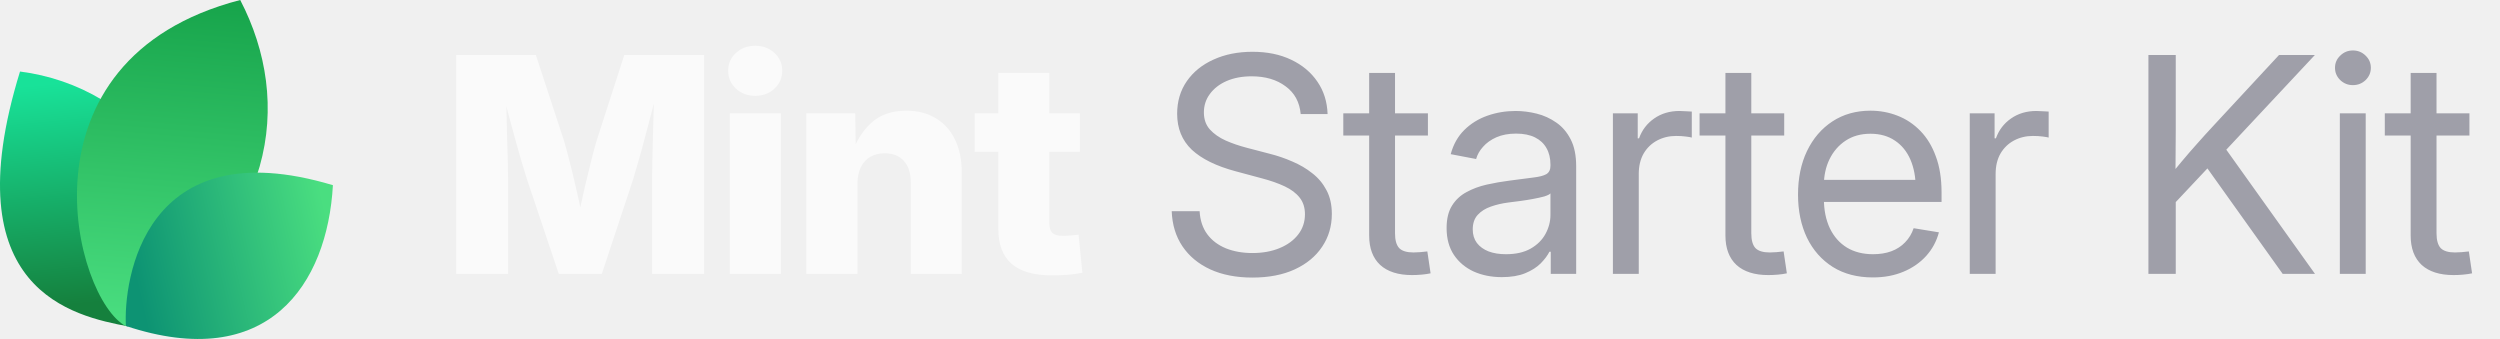
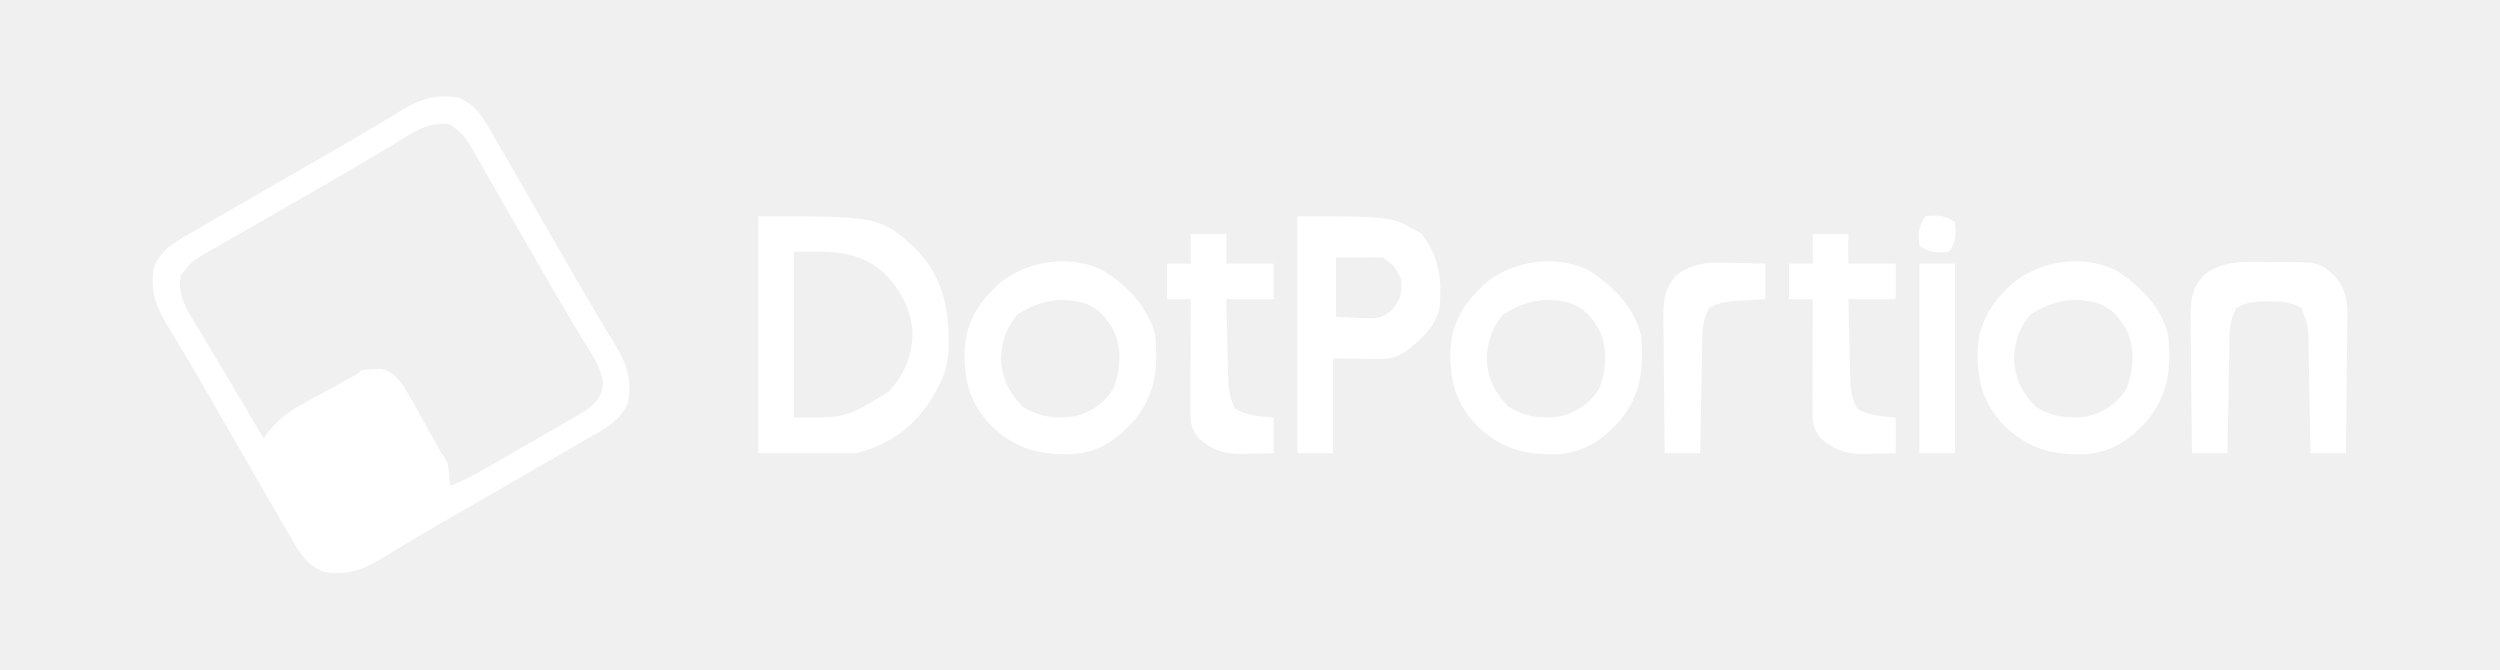
- <svg xmlns="http://www.w3.org/2000/svg" width="177" height="24" viewBox="0 0 177 24" fill="none">
-   <path d="M9.061 23.108C5.268 22.377 -3.391 20.627 1.417 5.064C9.634 6.099 16.973 14.064 9.061 23.108Z" fill="url(#paint0_linear_17557_2145)" />
-   <path d="M8.919 23.094C5.276 21.222 0.784 4.209 17.007 0C20.757 7.193 19.621 16.545 8.919 23.094Z" fill="url(#paint1_linear_17557_2145)" />
-   <path d="M8.914 23.079C8.735 19.882 10.159 9.085 23.57 13.111C23.181 20.123 18.984 26.418 8.914 23.079Z" fill="url(#paint2_linear_17557_2145)" />
-   <path d="M32.301 19.392V3.894H37.938L39.925 9.948C40.036 10.315 40.164 10.787 40.31 11.362C40.462 11.938 40.611 12.552 40.757 13.204C40.91 13.855 41.048 14.483 41.173 15.086C41.305 15.682 41.412 16.192 41.495 16.615H40.695C40.771 16.192 40.871 15.682 40.996 15.086C41.128 14.49 41.267 13.866 41.412 13.214C41.565 12.562 41.714 11.948 41.86 11.373C42.005 10.79 42.133 10.315 42.244 9.948L44.2 3.894H49.848V19.392H46.166V12.704C46.166 12.357 46.173 11.917 46.187 11.383C46.2 10.849 46.214 10.27 46.228 9.646C46.249 9.022 46.266 8.391 46.28 7.753C46.301 7.115 46.311 6.519 46.311 5.964H46.623C46.485 6.561 46.332 7.181 46.166 7.826C45.999 8.471 45.833 9.102 45.666 9.719C45.507 10.336 45.351 10.901 45.198 11.414C45.053 11.928 44.928 12.357 44.824 12.704L42.608 19.392H39.561L37.314 12.704C37.203 12.357 37.072 11.928 36.919 11.414C36.773 10.901 36.614 10.34 36.441 9.729C36.274 9.112 36.104 8.481 35.931 7.836C35.764 7.192 35.608 6.567 35.463 5.964H35.827C35.834 6.512 35.844 7.105 35.858 7.743C35.872 8.374 35.886 9.005 35.9 9.636C35.92 10.26 35.938 10.839 35.952 11.373C35.965 11.907 35.972 12.351 35.972 12.704V19.392H32.301ZM51.668 19.392V8.024H55.288V19.392H51.668ZM53.468 6.786C52.927 6.786 52.473 6.616 52.105 6.276C51.738 5.93 51.554 5.507 51.554 5.007C51.554 4.508 51.738 4.088 52.105 3.749C52.473 3.409 52.927 3.239 53.468 3.239C54.009 3.239 54.463 3.409 54.83 3.749C55.198 4.082 55.382 4.501 55.382 5.007C55.382 5.507 55.198 5.93 54.83 6.276C54.463 6.616 54.009 6.786 53.468 6.786ZM60.708 13.027V19.392H57.088V8.024H60.551L60.593 10.967H60.281C60.593 10.024 61.061 9.268 61.685 8.7C62.309 8.124 63.138 7.836 64.171 7.836C64.975 7.836 65.672 8.017 66.262 8.377C66.851 8.731 67.302 9.234 67.614 9.885C67.933 10.537 68.092 11.307 68.092 12.194V19.392H64.483V12.912C64.483 12.26 64.32 11.754 63.994 11.394C63.675 11.033 63.221 10.853 62.632 10.853C62.25 10.853 61.914 10.936 61.623 11.102C61.332 11.269 61.106 11.515 60.947 11.841C60.787 12.16 60.708 12.555 60.708 13.027ZM76.456 8.024V10.749H69.008V8.024H76.456ZM70.683 5.163H74.292V15.783C74.292 16.102 74.361 16.334 74.5 16.48C74.646 16.625 74.899 16.698 75.259 16.698C75.405 16.698 75.596 16.688 75.831 16.667C76.074 16.646 76.251 16.629 76.362 16.615L76.632 19.309C76.313 19.378 75.963 19.427 75.582 19.455C75.207 19.482 74.836 19.496 74.469 19.496C73.2 19.496 72.25 19.222 71.619 18.674C70.995 18.127 70.683 17.308 70.683 16.22V5.163Z" fill="#FAFAFA" />
-   <path d="M88.667 19.652C87.523 19.652 86.528 19.458 85.682 19.07C84.843 18.681 84.188 18.137 83.716 17.437C83.245 16.736 82.992 15.908 82.957 14.951H84.933C84.968 15.596 85.148 16.14 85.474 16.584C85.8 17.021 86.24 17.354 86.795 17.582C87.35 17.804 87.974 17.915 88.667 17.915C89.388 17.915 90.026 17.801 90.581 17.572C91.143 17.343 91.583 17.024 91.902 16.615C92.228 16.199 92.391 15.717 92.391 15.169C92.391 14.698 92.266 14.306 92.017 13.994C91.767 13.675 91.413 13.408 90.956 13.193C90.498 12.978 89.954 12.787 89.323 12.621L87.502 12.132C86.123 11.765 85.082 11.255 84.382 10.603C83.689 9.944 83.342 9.095 83.342 8.055C83.342 7.174 83.571 6.404 84.028 5.746C84.486 5.087 85.117 4.577 85.921 4.217C86.726 3.849 87.645 3.666 88.678 3.666C89.718 3.666 90.63 3.853 91.413 4.227C92.204 4.602 92.824 5.122 93.275 5.787C93.726 6.446 93.965 7.209 93.993 8.076H92.089C92.013 7.23 91.656 6.574 91.018 6.11C90.387 5.638 89.586 5.403 88.615 5.403C87.95 5.403 87.36 5.513 86.847 5.735C86.341 5.957 85.946 6.262 85.661 6.651C85.377 7.032 85.235 7.469 85.235 7.961C85.235 8.447 85.377 8.849 85.661 9.168C85.946 9.48 86.317 9.74 86.774 9.948C87.232 10.149 87.724 10.319 88.251 10.457L89.884 10.884C90.439 11.023 90.977 11.206 91.496 11.435C92.023 11.657 92.495 11.934 92.911 12.267C93.334 12.593 93.67 12.995 93.92 13.474C94.17 13.945 94.294 14.504 94.294 15.149C94.294 16.015 94.066 16.788 93.608 17.468C93.157 18.148 92.512 18.681 91.673 19.07C90.834 19.458 89.832 19.652 88.667 19.652ZM101.097 8.024V9.594H95.106V8.024H101.097ZM96.937 5.163H98.767V16.521C98.767 17 98.865 17.347 99.059 17.562C99.26 17.77 99.6 17.874 100.078 17.874C100.21 17.874 100.366 17.867 100.546 17.853C100.733 17.832 100.903 17.815 101.056 17.801L101.285 19.351C101.097 19.392 100.886 19.423 100.65 19.444C100.414 19.465 100.189 19.475 99.974 19.475C98.996 19.475 98.244 19.236 97.717 18.758C97.197 18.272 96.937 17.579 96.937 16.677V5.163ZM106.33 19.621C105.595 19.621 104.932 19.489 104.343 19.226C103.754 18.955 103.285 18.564 102.939 18.05C102.592 17.53 102.419 16.896 102.419 16.147C102.419 15.495 102.547 14.965 102.804 14.556C103.06 14.146 103.403 13.828 103.833 13.599C104.263 13.363 104.742 13.186 105.269 13.068C105.796 12.95 106.333 12.857 106.881 12.787C107.574 12.69 108.132 12.617 108.555 12.569C108.978 12.52 109.287 12.441 109.481 12.33C109.675 12.212 109.772 12.014 109.772 11.737V11.654C109.772 11.203 109.679 10.815 109.492 10.489C109.311 10.163 109.041 9.91 108.68 9.729C108.32 9.549 107.872 9.459 107.338 9.459C106.805 9.459 106.34 9.546 105.945 9.719C105.556 9.892 105.241 10.118 104.998 10.395C104.755 10.665 104.593 10.953 104.509 11.258L102.71 10.915C102.897 10.222 103.22 9.65 103.677 9.199C104.135 8.748 104.679 8.412 105.31 8.19C105.941 7.968 106.607 7.857 107.307 7.857C107.8 7.857 108.295 7.92 108.795 8.044C109.301 8.169 109.765 8.381 110.188 8.679C110.611 8.97 110.951 9.369 111.208 9.875C111.464 10.374 111.593 11.005 111.593 11.768V19.392H109.793V17.822H109.7C109.568 18.085 109.363 18.359 109.086 18.643C108.809 18.921 108.444 19.153 107.994 19.34C107.543 19.527 106.988 19.621 106.33 19.621ZM106.621 17.998C107.321 17.998 107.904 17.867 108.368 17.603C108.84 17.333 109.19 16.986 109.419 16.563C109.654 16.133 109.772 15.682 109.772 15.211V13.692C109.703 13.769 109.554 13.841 109.325 13.911C109.096 13.973 108.829 14.032 108.524 14.088C108.226 14.143 107.921 14.192 107.609 14.233C107.304 14.275 107.033 14.309 106.798 14.337C106.354 14.393 105.938 14.49 105.549 14.628C105.168 14.76 104.86 14.954 104.624 15.211C104.388 15.467 104.27 15.811 104.27 16.241C104.27 16.615 104.367 16.934 104.561 17.198C104.762 17.461 105.04 17.662 105.393 17.801C105.747 17.933 106.156 17.998 106.621 17.998ZM114.193 19.392V8.024H115.951V9.792H116.045C116.253 9.209 116.61 8.741 117.116 8.388C117.622 8.034 118.219 7.857 118.905 7.857C119.058 7.857 119.217 7.864 119.384 7.878C119.55 7.885 119.682 7.892 119.779 7.899V9.74C119.716 9.719 119.578 9.695 119.363 9.667C119.155 9.639 118.922 9.625 118.666 9.625C118.174 9.625 117.726 9.733 117.324 9.948C116.922 10.163 116.603 10.471 116.367 10.874C116.138 11.276 116.024 11.758 116.024 12.319V19.392H114.193ZM126.322 8.024V9.594H120.33V8.024H126.322ZM122.161 5.163H123.992V16.521C123.992 17 124.089 17.347 124.283 17.562C124.484 17.77 124.824 17.874 125.302 17.874C125.434 17.874 125.59 17.867 125.77 17.853C125.958 17.832 126.127 17.815 126.28 17.801L126.509 19.351C126.322 19.392 126.11 19.423 125.874 19.444C125.639 19.465 125.413 19.475 125.198 19.475C124.221 19.475 123.468 19.236 122.941 18.758C122.421 18.272 122.161 17.579 122.161 16.677V5.163ZM132.604 19.642C131.502 19.642 130.555 19.396 129.765 18.903C128.974 18.404 128.364 17.714 127.934 16.834C127.511 15.946 127.3 14.927 127.3 13.775C127.3 12.611 127.511 11.584 127.934 10.697C128.364 9.802 128.964 9.102 129.734 8.596C130.51 8.089 131.408 7.836 132.428 7.836C133.1 7.836 133.738 7.954 134.341 8.19C134.952 8.426 135.489 8.783 135.954 9.261C136.425 9.74 136.793 10.343 137.056 11.071C137.327 11.792 137.462 12.645 137.462 13.63V14.296H128.433V12.735H136.463L135.631 13.297C135.631 12.541 135.506 11.876 135.257 11.3C135.007 10.725 134.643 10.277 134.165 9.958C133.686 9.632 133.107 9.469 132.428 9.469C131.748 9.469 131.162 9.632 130.67 9.958C130.177 10.284 129.796 10.725 129.526 11.279C129.262 11.827 129.13 12.441 129.13 13.12V14.046C129.13 14.864 129.273 15.572 129.557 16.168C129.841 16.757 130.243 17.211 130.763 17.53C131.283 17.842 131.901 17.998 132.615 17.998C133.093 17.998 133.523 17.929 133.905 17.79C134.293 17.645 134.619 17.433 134.882 17.156C135.153 16.879 135.354 16.546 135.486 16.157L137.275 16.449C137.108 17.08 136.81 17.634 136.38 18.113C135.95 18.591 135.413 18.966 134.768 19.236C134.123 19.507 133.402 19.642 132.604 19.642ZM139.459 19.392V8.024H141.217V9.792H141.311C141.519 9.209 141.876 8.741 142.382 8.388C142.888 8.034 143.485 7.857 144.171 7.857C144.324 7.857 144.483 7.864 144.649 7.878C144.816 7.885 144.948 7.892 145.045 7.899V9.74C144.982 9.719 144.844 9.695 144.629 9.667C144.421 9.639 144.188 9.625 143.932 9.625C143.439 9.625 142.992 9.733 142.59 9.948C142.188 10.163 141.869 10.471 141.633 10.874C141.404 11.276 141.29 11.758 141.29 12.319V19.392H139.459ZM153.429 14.961V12.715C153.783 12.257 154.136 11.82 154.49 11.404C154.844 10.981 155.204 10.565 155.572 10.156C155.939 9.74 156.314 9.327 156.695 8.918L161.355 3.894H163.893L157.277 10.967H157.184L153.429 14.961ZM152.108 19.392V3.894H154.043V9.241L154.022 12.559L154.043 13.505V19.392H152.108ZM161.615 19.392L155.967 11.477L157.173 9.969L163.903 19.392H161.615ZM165.661 19.392V8.024H167.492V19.392H165.661ZM166.587 6.027C166.24 6.027 165.942 5.909 165.692 5.673C165.443 5.43 165.318 5.139 165.318 4.799C165.318 4.459 165.443 4.172 165.692 3.936C165.942 3.693 166.24 3.572 166.587 3.572C166.934 3.572 167.232 3.693 167.482 3.936C167.731 4.172 167.856 4.459 167.856 4.799C167.856 5.139 167.731 5.43 167.482 5.673C167.232 5.909 166.934 6.027 166.587 6.027ZM174.836 8.024V9.594H168.844V8.024H174.836ZM170.675 5.163H172.506V16.521C172.506 17 172.603 17.347 172.797 17.562C172.998 17.77 173.338 17.874 173.816 17.874C173.948 17.874 174.104 17.867 174.284 17.853C174.472 17.832 174.641 17.815 174.794 17.801L175.023 19.351C174.836 19.392 174.624 19.423 174.388 19.444C174.153 19.465 173.927 19.475 173.712 19.475C172.735 19.475 171.982 19.236 171.455 18.758C170.935 18.272 170.675 17.579 170.675 16.677V5.163Z" fill="#9F9FA9" />
-   <defs>
-     <linearGradient id="paint0_linear_17557_2145" x1="3.776" y1="5.916" x2="5.232" y2="21.559" gradientUnits="userSpaceOnUse">
-       <stop stop-color="#18E299" />
-       <stop offset="1" stop-color="#15803D" />
-     </linearGradient>
-     <linearGradient id="paint1_linear_17557_2145" x1="12.171" y1="-0.718" x2="10.19" y2="22.983" gradientUnits="userSpaceOnUse">
-       <stop stop-color="#16A34A" />
-       <stop offset="1" stop-color="#4ADE80" />
-     </linearGradient>
-     <linearGradient id="paint2_linear_17557_2145" x1="23.133" y1="15.353" x2="9.338" y2="18.52" gradientUnits="userSpaceOnUse">
-       <stop stop-color="#4ADE80" />
-       <stop offset="1" stop-color="#0D9373" />
-     </linearGradient>
-   </defs>
+ <svg xmlns="http://www.w3.org/2000/svg" version="1.1" width="844" height="226">
+   <path d="M0 0 C4.607 2.229 6.896 4.749 9.438 9.125 C9.758 9.669 10.079 10.214 10.41 10.775 C11.621 12.841 12.81 14.921 14 17 C15.106 18.908 16.213 20.816 17.32 22.723 C20.225 27.734 23.115 32.754 25.999 37.778 C28.904 42.837 31.823 47.886 34.746 52.935 C36.612 56.166 38.468 59.403 40.324 62.641 C42.777 66.912 45.284 71.144 47.832 75.359 C48.439 76.383 49.046 77.406 49.671 78.46 C50.809 80.378 51.964 82.285 53.141 84.178 C56.814 90.442 58.3 95.741 57 103 C54.771 107.607 52.251 109.896 47.875 112.438 C47.331 112.758 46.786 113.079 46.225 113.41 C44.159 114.621 42.079 115.81 40 117 C38.092 118.106 36.184 119.213 34.277 120.32 C29.266 123.225 24.246 126.115 19.222 128.999 C14.163 131.904 9.114 134.823 4.065 137.746 C0.834 139.612 -2.403 141.468 -5.641 143.324 C-9.912 145.777 -14.144 148.284 -18.359 150.832 C-19.383 151.439 -20.406 152.046 -21.46 152.671 C-23.378 153.809 -25.285 154.964 -27.178 156.141 C-33.442 159.814 -38.741 161.3 -46 160 C-50.607 157.771 -52.896 155.251 -55.438 150.875 C-55.758 150.331 -56.079 149.786 -56.41 149.225 C-57.621 147.159 -58.81 145.079 -60 143 C-61.106 141.092 -62.213 139.184 -63.32 137.277 C-66.225 132.266 -69.115 127.246 -71.999 122.222 C-74.904 117.163 -77.823 112.114 -80.746 107.065 C-82.612 103.834 -84.468 100.597 -86.324 97.359 C-88.777 93.088 -91.284 88.856 -93.832 84.641 C-94.439 83.617 -95.046 82.594 -95.671 81.54 C-96.809 79.622 -97.964 77.715 -99.141 75.822 C-102.814 69.558 -104.3 64.259 -103 57 C-100.771 52.393 -98.251 50.104 -93.875 47.562 C-93.331 47.242 -92.786 46.921 -92.225 46.59 C-90.159 45.379 -88.079 44.19 -86 43 C-84.092 41.894 -82.184 40.787 -80.277 39.68 C-75.266 36.775 -70.246 33.885 -65.222 31.001 C-60.163 28.096 -55.114 25.177 -50.065 22.254 C-46.834 20.388 -43.597 18.532 -40.359 16.676 C-36.088 14.223 -31.856 11.716 -27.641 9.168 C-26.617 8.561 -25.594 7.954 -24.54 7.329 C-22.622 6.191 -20.715 5.036 -18.822 3.859 C-12.558 0.186 -7.259 -1.3 0 0 Z M-21.812 15.562 C-22.965 16.248 -24.118 16.931 -25.271 17.613 C-27.666 19.03 -30.056 20.454 -32.444 21.883 C-37.924 25.155 -43.465 28.322 -49 31.5 C-51.14 32.735 -53.279 33.971 -55.418 35.207 C-59.411 37.512 -63.409 39.808 -67.413 42.094 C-69.805 43.461 -72.196 44.83 -74.586 46.2 C-76.268 47.162 -77.953 48.12 -79.639 49.078 C-81.173 49.958 -81.173 49.958 -82.738 50.855 C-84.085 51.623 -84.085 51.623 -85.458 52.407 C-90.495 55.459 -90.495 55.459 -94 60 C-95.261 67.535 -91.106 72.81 -87.312 79.062 C-86.29 80.788 -85.268 82.514 -84.246 84.24 C-83.199 86.003 -82.145 87.762 -81.088 89.519 C-79.076 92.867 -77.09 96.231 -75.109 99.598 C-72.085 104.739 -69.048 109.873 -66 115 C-65.588 114.422 -65.175 113.845 -64.75 113.25 C-61.373 108.908 -58.003 106.228 -53.176 103.582 C-52.065 102.968 -50.955 102.354 -49.811 101.721 C-48.656 101.091 -47.502 100.461 -46.312 99.812 C-44.015 98.551 -41.721 97.285 -39.426 96.02 C-38.409 95.464 -37.392 94.908 -36.345 94.335 C-34.113 93.201 -34.113 93.201 -33 92 C-31.109 91.727 -31.109 91.727 -28.75 91.625 C-27.982 91.576 -27.213 91.527 -26.422 91.477 C-22.834 92.252 -21.121 94.161 -19 97 C-16.62 100.794 -14.46 104.695 -12.312 108.625 C-11.164 110.701 -10.014 112.777 -8.863 114.852 C-8.361 115.768 -7.859 116.684 -7.341 117.627 C-6.303 119.463 -5.17 121.245 -4 123 C-3.461 125.66 -3.266 128.293 -3 131 C0.925 129.539 4.454 127.702 8.086 125.621 C8.66 125.293 9.235 124.965 9.827 124.626 C11.678 123.567 13.527 122.503 15.375 121.438 C16.644 120.708 17.913 119.979 19.181 119.249 C21.668 117.818 24.152 116.384 26.635 114.947 C28.665 113.773 30.695 112.6 32.728 111.432 C34.845 110.214 36.955 108.985 39.062 107.75 C40.167 107.105 41.272 106.461 42.41 105.797 C46.198 103.169 47.691 101.555 48.598 96.988 C48.311 91.091 44.413 86.08 41.438 81.188 C40.752 80.035 40.069 78.882 39.387 77.729 C37.97 75.334 36.546 72.944 35.117 70.556 C31.845 65.076 28.678 59.535 25.5 54 C24.265 51.86 23.029 49.721 21.793 47.582 C19.488 43.589 17.192 39.591 14.906 35.587 C13.539 33.195 12.17 30.804 10.8 28.414 C9.838 26.732 8.88 25.047 7.922 23.361 C7.335 22.338 6.749 21.316 6.145 20.262 C5.633 19.364 5.121 18.467 4.593 17.542 C1.541 12.505 1.541 12.505 -3 9 C-10.476 7.776 -15.607 11.788 -21.812 15.562 Z " fill="#FFFFFF" transform="translate(155,33)" />
+   <path d="M0 0 C41.189 0 41.189 0 53.719 11.59 C62.668 21.292 64.484 31.786 64.277 44.504 C64.05 49.971 62.753 54.269 60 59 C59.553 59.788 59.105 60.575 58.645 61.387 C52.658 71.097 44.109 77.223 33 80 C22.11 80 11.22 80 0 80 C0 53.6 0 27.2 0 0 Z M12 12 C12 30.48 12 48.96 12 68 C29.643 68.082 29.643 68.082 43.812 59.352 C49.382 53.666 51.703 47.581 52.125 39.648 C51.656 31.352 47.738 24.299 41.875 18.562 C32.754 11.124 23.769 12 12 12 Z " fill="#FFFFFF" transform="translate(256,73)" />
+   <path d="M0 0 C32 0 32 0 42 6 C48.015 14.225 48.778 20.854 48 31 C46.318 37.73 41.478 42.041 36 46 C32.946 47.802 30.768 48.241 27.234 48.195 C26.432 48.19 25.63 48.185 24.804 48.18 C23.796 48.162 22.788 48.144 21.75 48.125 C18.532 48.084 15.315 48.042 12 48 C12 58.56 12 69.12 12 80 C8.04 80 4.08 80 0 80 C0 53.6 0 27.2 0 0 Z M13 14 C13 20.6 13 27.2 13 34 C15.537 34.103 18.074 34.206 20.688 34.312 C21.477 34.358 22.267 34.404 23.081 34.45 C27.215 34.531 28.604 34.321 31.957 31.605 C34.928 27.817 35.464 25.826 35 21 C32.724 16.775 32.724 16.775 29 14 C26.28 13.928 23.593 13.907 20.875 13.938 C16.977 13.968 16.977 13.968 13 14 Z " fill="#FFFFFF" transform="translate(438,73)" />
+   <path d="M0 0 C8.041 5.468 14.357 11.787 16.953 21.328 C17.97 32.739 17.088 41.521 9.641 50.578 C3.75 56.896 -2 60.878 -10.816 61.664 C-22.238 61.92 -29.77 60.1 -38.258 52.188 C-45.417 44.747 -47.465 37.638 -47.41 27.373 C-47.154 17.462 -43.063 11.079 -36.047 4.328 C-26.551 -3.805 -11.279 -6.113 0 0 Z M-29.422 14.391 C-33.454 18.903 -34.905 23.705 -35.141 29.73 C-34.693 36.277 -32.401 40.908 -27.797 45.641 C-22.13 49.118 -16.685 49.826 -10.219 48.867 C-4.511 47.451 -0.141 44.37 2.953 39.328 C5.213 32.871 5.739 26.821 3.164 20.344 C0.774 15.796 -2.074 12.366 -7.004 10.645 C-15.44 8.375 -22.035 9.876 -29.422 14.391 Z " fill="#FFFFFF" transform="translate(715.0469,91.67188)" />
+   <path d="M0 0 C8.041 5.468 14.357 11.787 16.953 21.328 C17.97 32.739 17.088 41.521 9.641 50.578 C3.75 56.896 -2 60.878 -10.816 61.664 C-22.238 61.92 -29.77 60.1 -38.258 52.188 C-45.417 44.747 -47.465 37.638 -47.41 27.373 C-47.154 17.462 -43.063 11.079 -36.047 4.328 C-26.551 -3.805 -11.279 -6.113 0 0 Z M-29.422 14.391 C-33.454 18.903 -34.905 23.705 -35.141 29.73 C-34.693 36.277 -32.401 40.908 -27.797 45.641 C-22.13 49.118 -16.685 49.826 -10.219 48.867 C-4.511 47.451 -0.141 44.37 2.953 39.328 C5.213 32.871 5.739 26.821 3.164 20.344 C0.774 15.796 -2.074 12.366 -7.004 10.645 C-15.44 8.375 -22.035 9.876 -29.422 14.391 Z " fill="#FFFFFF" transform="translate(537.0469,91.67188)" />
+   <path d="M0 0 C8.041 5.468 14.357 11.787 16.953 21.328 C17.97 32.739 17.088 41.521 9.641 50.578 C3.75 56.896 -2 60.878 -10.816 61.664 C-22.238 61.92 -29.77 60.1 -38.258 52.188 C-45.417 44.747 -47.465 37.638 -47.41 27.373 C-47.154 17.462 -43.063 11.079 -36.047 4.328 C-26.551 -3.805 -11.279 -6.113 0 0 Z M-29.422 14.391 C-33.454 18.903 -34.905 23.705 -35.141 29.73 C-34.693 36.277 -32.401 40.908 -27.797 45.641 C-22.13 49.118 -16.685 49.826 -10.219 48.867 C-4.511 47.451 -0.141 44.37 2.953 39.328 C5.213 32.871 5.739 26.821 3.164 20.344 C0.774 15.796 -2.074 12.366 -7.004 10.645 C-15.44 8.375 -22.035 9.876 -29.422 14.391 Z " fill="#FFFFFF" transform="translate(373.0469,91.67188)" />
+   <path d="M0 0 C1.232 -0.015 2.465 -0.031 3.734 -0.047 C16.871 0.01 16.871 0.01 22 4.5 C27.107 10.039 26.521 15.65 26.391 22.898 C26.385 24.089 26.379 25.279 26.373 26.505 C26.351 30.295 26.301 34.085 26.25 37.875 C26.23 40.449 26.212 43.023 26.195 45.598 C26.151 51.899 26.082 58.199 26 64.5 C22.04 64.5 18.08 64.5 14 64.5 C13.97 62.54 13.97 62.54 13.94 60.54 C13.864 55.685 13.775 50.831 13.683 45.976 C13.644 43.876 13.61 41.776 13.578 39.676 C13.532 36.655 13.474 33.634 13.414 30.613 C13.403 29.677 13.391 28.74 13.379 27.775 C13.271 21.396 13.271 21.396 11 15.5 C7.385 13.416 4.119 13.229 0 13.25 C-1.011 13.245 -2.021 13.24 -3.062 13.234 C-6.188 13.517 -8.277 13.931 -11 15.5 C-13.697 20.215 -13.349 25.338 -13.414 30.613 C-13.433 31.583 -13.453 32.552 -13.473 33.551 C-13.532 36.638 -13.579 39.725 -13.625 42.812 C-13.663 44.91 -13.702 47.007 -13.742 49.104 C-13.838 54.236 -13.922 59.368 -14 64.5 C-17.96 64.5 -21.92 64.5 -26 64.5 C-26.099 56.919 -26.172 49.339 -26.22 41.758 C-26.24 39.18 -26.267 36.602 -26.302 34.024 C-26.35 30.315 -26.373 26.607 -26.391 22.898 C-26.411 21.748 -26.432 20.598 -26.453 19.413 C-26.455 13.139 -26.335 9.202 -22 4.5 C-15.897 -0.844 -7.618 -0.096 0 0 Z " fill="#FFFFFF" transform="translate(766,88.5)" />
+   <path d="M0 0 C3.96 0 7.92 0 12 0 C12 3.3 12 6.6 12 10 C17.28 10 22.56 10 28 10 C28 13.96 28 17.92 28 22 C22.72 22 17.44 22 12 22 C12.097 26.466 12.2 30.932 12.317 35.397 C12.356 36.915 12.39 38.433 12.422 39.951 C12.468 42.138 12.526 44.325 12.586 46.512 C12.633 48.483 12.633 48.483 12.681 50.495 C12.981 53.794 13.469 56.081 15 59 C19.001 61.354 23.459 61.538 28 62 C28 65.96 28 69.92 28 74 C25.291 74.081 22.585 74.141 19.875 74.188 C19.114 74.213 18.354 74.238 17.57 74.264 C11.469 74.343 7.407 73.082 2.688 69 C0.185 66.034 -0.125 63.546 -0.114 59.804 C-0.113 58.963 -0.113 58.123 -0.113 57.257 C-0.108 56.353 -0.103 55.45 -0.098 54.52 C-0.096 53.592 -0.095 52.664 -0.093 51.707 C-0.088 48.742 -0.075 45.777 -0.062 42.812 C-0.057 40.803 -0.053 38.793 -0.049 36.783 C-0.038 31.855 -0.021 26.928 0 22 C-2.64 22 -5.28 22 -8 22 C-8 18.04 -8 14.08 -8 10 C-5.36 10 -2.72 10 0 10 C0 6.7 0 3.4 0 0 Z " fill="#FFFFFF" transform="translate(612,79)" />
+   <path d="M0 0 C3.96 0 7.92 0 12 0 C12 3.3 12 6.6 12 10 C17.28 10 22.56 10 28 10 C28 13.96 28 17.92 28 22 C22.72 22 17.44 22 12 22 C12.097 26.466 12.2 30.932 12.317 35.397 C12.356 36.915 12.39 38.433 12.422 39.951 C12.468 42.138 12.526 44.325 12.586 46.512 C12.633 48.483 12.633 48.483 12.681 50.495 C12.981 53.794 13.469 56.081 15 59 C19.001 61.354 23.459 61.538 28 62 C28 65.96 28 69.92 28 74 C25.291 74.081 22.585 74.141 19.875 74.188 C19.114 74.213 18.354 74.238 17.57 74.264 C11.469 74.343 7.407 73.082 2.688 69 C0.185 66.034 -0.125 63.546 -0.114 59.804 C-0.113 58.963 -0.113 58.123 -0.113 57.257 C-0.108 56.353 -0.103 55.45 -0.098 54.52 C-0.096 53.592 -0.095 52.664 -0.093 51.707 C-0.088 48.742 -0.075 45.777 -0.062 42.812 C-0.057 40.803 -0.053 38.793 -0.049 36.783 C-0.038 31.855 -0.021 26.928 0 22 C-2.64 22 -5.28 22 -8 22 C-8 18.04 -8 14.08 -8 10 C-5.36 10 -2.72 10 0 10 C0 6.7 0 3.4 0 0 Z " fill="#FFFFFF" transform="translate(402,79)" />
+   <path d="M0 0 C1.013 0.018 2.026 0.036 3.07 0.055 C5.547 0.101 8.024 0.173 10.5 0.25 C10.5 4.21 10.5 8.17 10.5 12.25 C9.547 12.299 8.595 12.348 7.613 12.398 C6.359 12.473 5.105 12.548 3.812 12.625 C1.95 12.729 1.95 12.729 0.051 12.836 C-3.283 13.225 -5.614 13.555 -8.5 15.25 C-11.191 19.973 -10.849 25.083 -10.914 30.363 C-10.933 31.333 -10.953 32.302 -10.973 33.301 C-11.032 36.388 -11.079 39.475 -11.125 42.562 C-11.163 44.66 -11.202 46.757 -11.242 48.854 C-11.338 53.986 -11.422 59.118 -11.5 64.25 C-15.46 64.25 -19.42 64.25 -23.5 64.25 C-23.599 56.669 -23.672 49.089 -23.72 41.508 C-23.74 38.93 -23.767 36.352 -23.802 33.774 C-23.85 30.065 -23.873 26.357 -23.891 22.648 C-23.911 21.498 -23.932 20.348 -23.953 19.163 C-23.955 12.893 -23.843 8.942 -19.5 4.25 C-13.798 -0.518 -7.067 -0.241 0 0 Z " fill="#FFFFFF" transform="translate(585.5,88.75)" />
+   <path d="M0 0 C3.96 0 7.92 0 12 0 C12 21.12 12 42.24 12 64 C8.04 64 4.08 64 0 64 C0 42.88 0 21.76 0 0 Z " fill="#FFFFFF" transform="translate(648,89)" />
+   <path d="M0 0 C4.346 -0.395 6.32 -0.453 10 2 C10.395 6.346 10.453 8.32 8 12 C3.654 12.395 1.68 12.453 -2 10 C-2.395 5.654 -2.453 3.68 0 0 Z " fill="#FFFFFF" transform="translate(650,73)" />
</svg>
